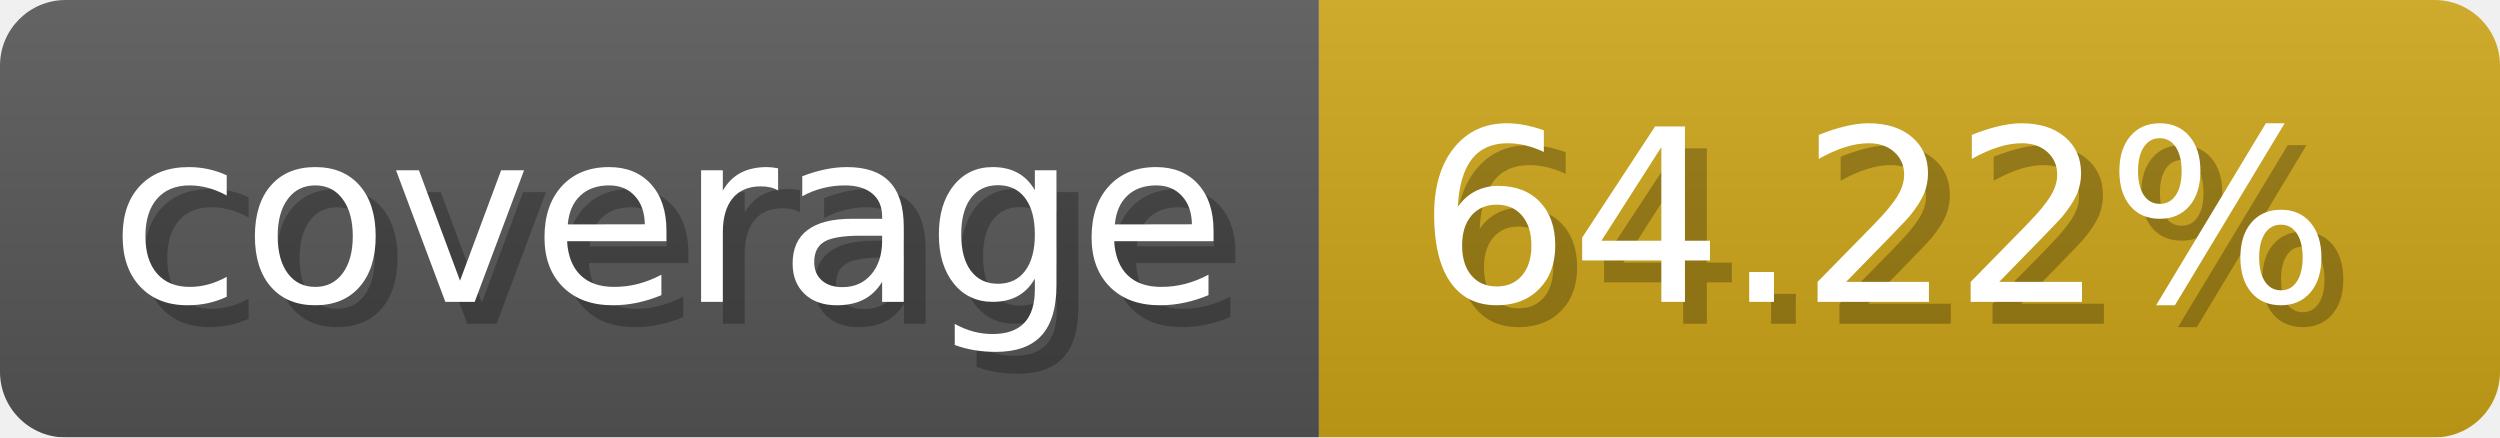
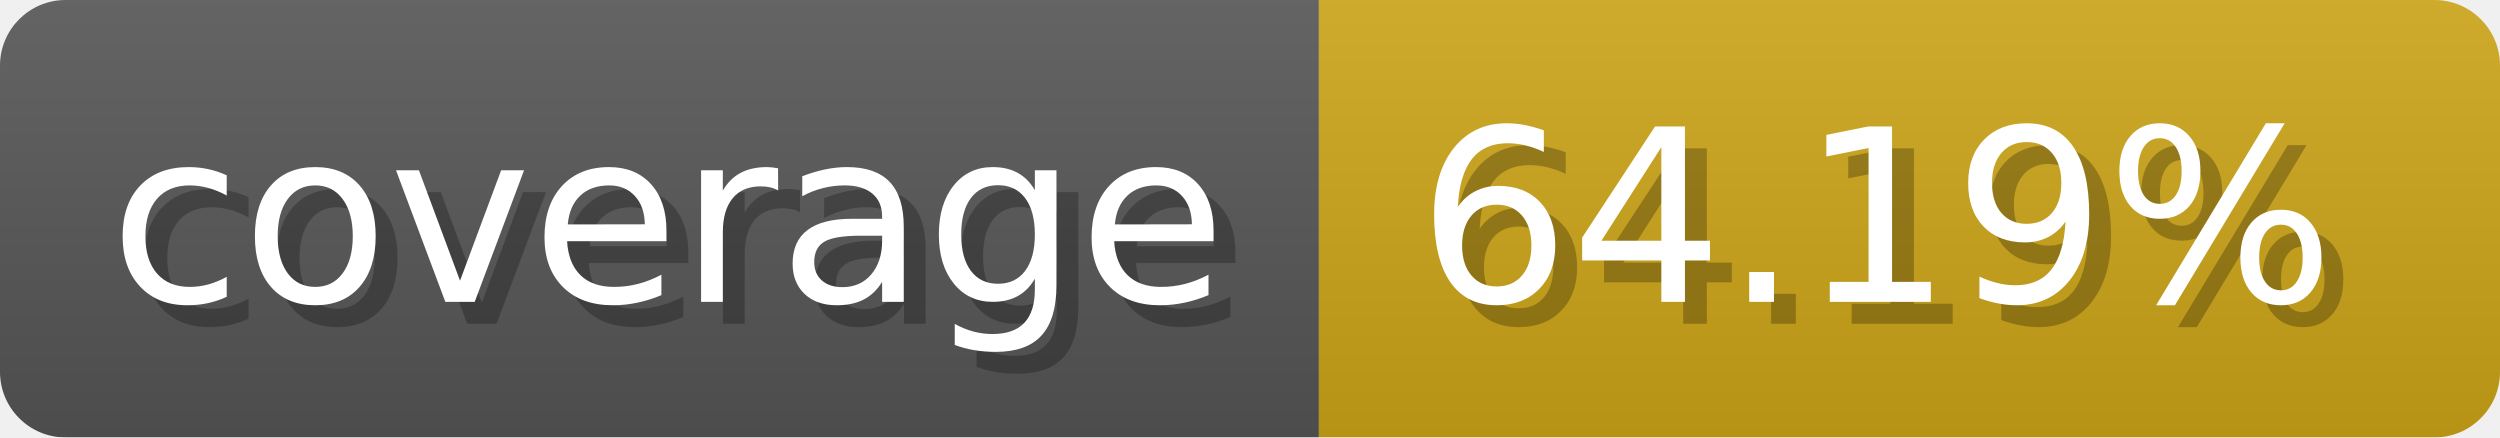
- <svg xmlns="http://www.w3.org/2000/svg" width="114.3" height="20" viewBox="0 0 1143 200" role="img" aria-label="coverage: 64.22%">
-   <linearGradient id="hyJnc" x2="0" y2="100%">
+ <svg xmlns="http://www.w3.org/2000/svg" width="114.3" height="20" viewBox="0 0 1143 200" role="img" aria-label="coverage: 64.19%">
+   <linearGradient id="moMLv" x2="0" y2="100%">
    <stop offset="0" stop-opacity=".1" stop-color="#EEE" />
    <stop offset="1" stop-opacity=".1" />
  </linearGradient>
-   <mask id="vBxkj">
+   <mask id="lUawX">
    <rect width="1143" height="200" rx="30" fill="#FFF" />
  </mask>
-   <g mask="url(#vBxkj)">
+   <g mask="url(#lUawX)">
    <rect width="603" height="200" fill="#555" />
    <rect width="540" height="200" fill="#cba317" x="603" />
-     <rect width="1143" height="200" fill="url(#hyJnc)" />
+     <rect width="1143" height="200" fill="url(#moMLv)" />
  </g>
  <g aria-hidden="true" fill="#fff" text-anchor="start" font-family="Verdana,DejaVu Sans,sans-serif" font-size="110">
    <text x="60" y="148" textLength="503" fill="#000" opacity="0.25">coverage</text>
    <text x="50" y="138" textLength="503">coverage</text>
-     <text x="658" y="148" textLength="440" fill="#000" opacity="0.25">64.22%</text>
-     <text x="648" y="138" textLength="440">64.22%</text>
+     <text x="658" y="148" textLength="440" fill="#000" opacity="0.25">64.19%</text>
+     <text x="648" y="138" textLength="440">64.19%</text>
  </g>
</svg>
